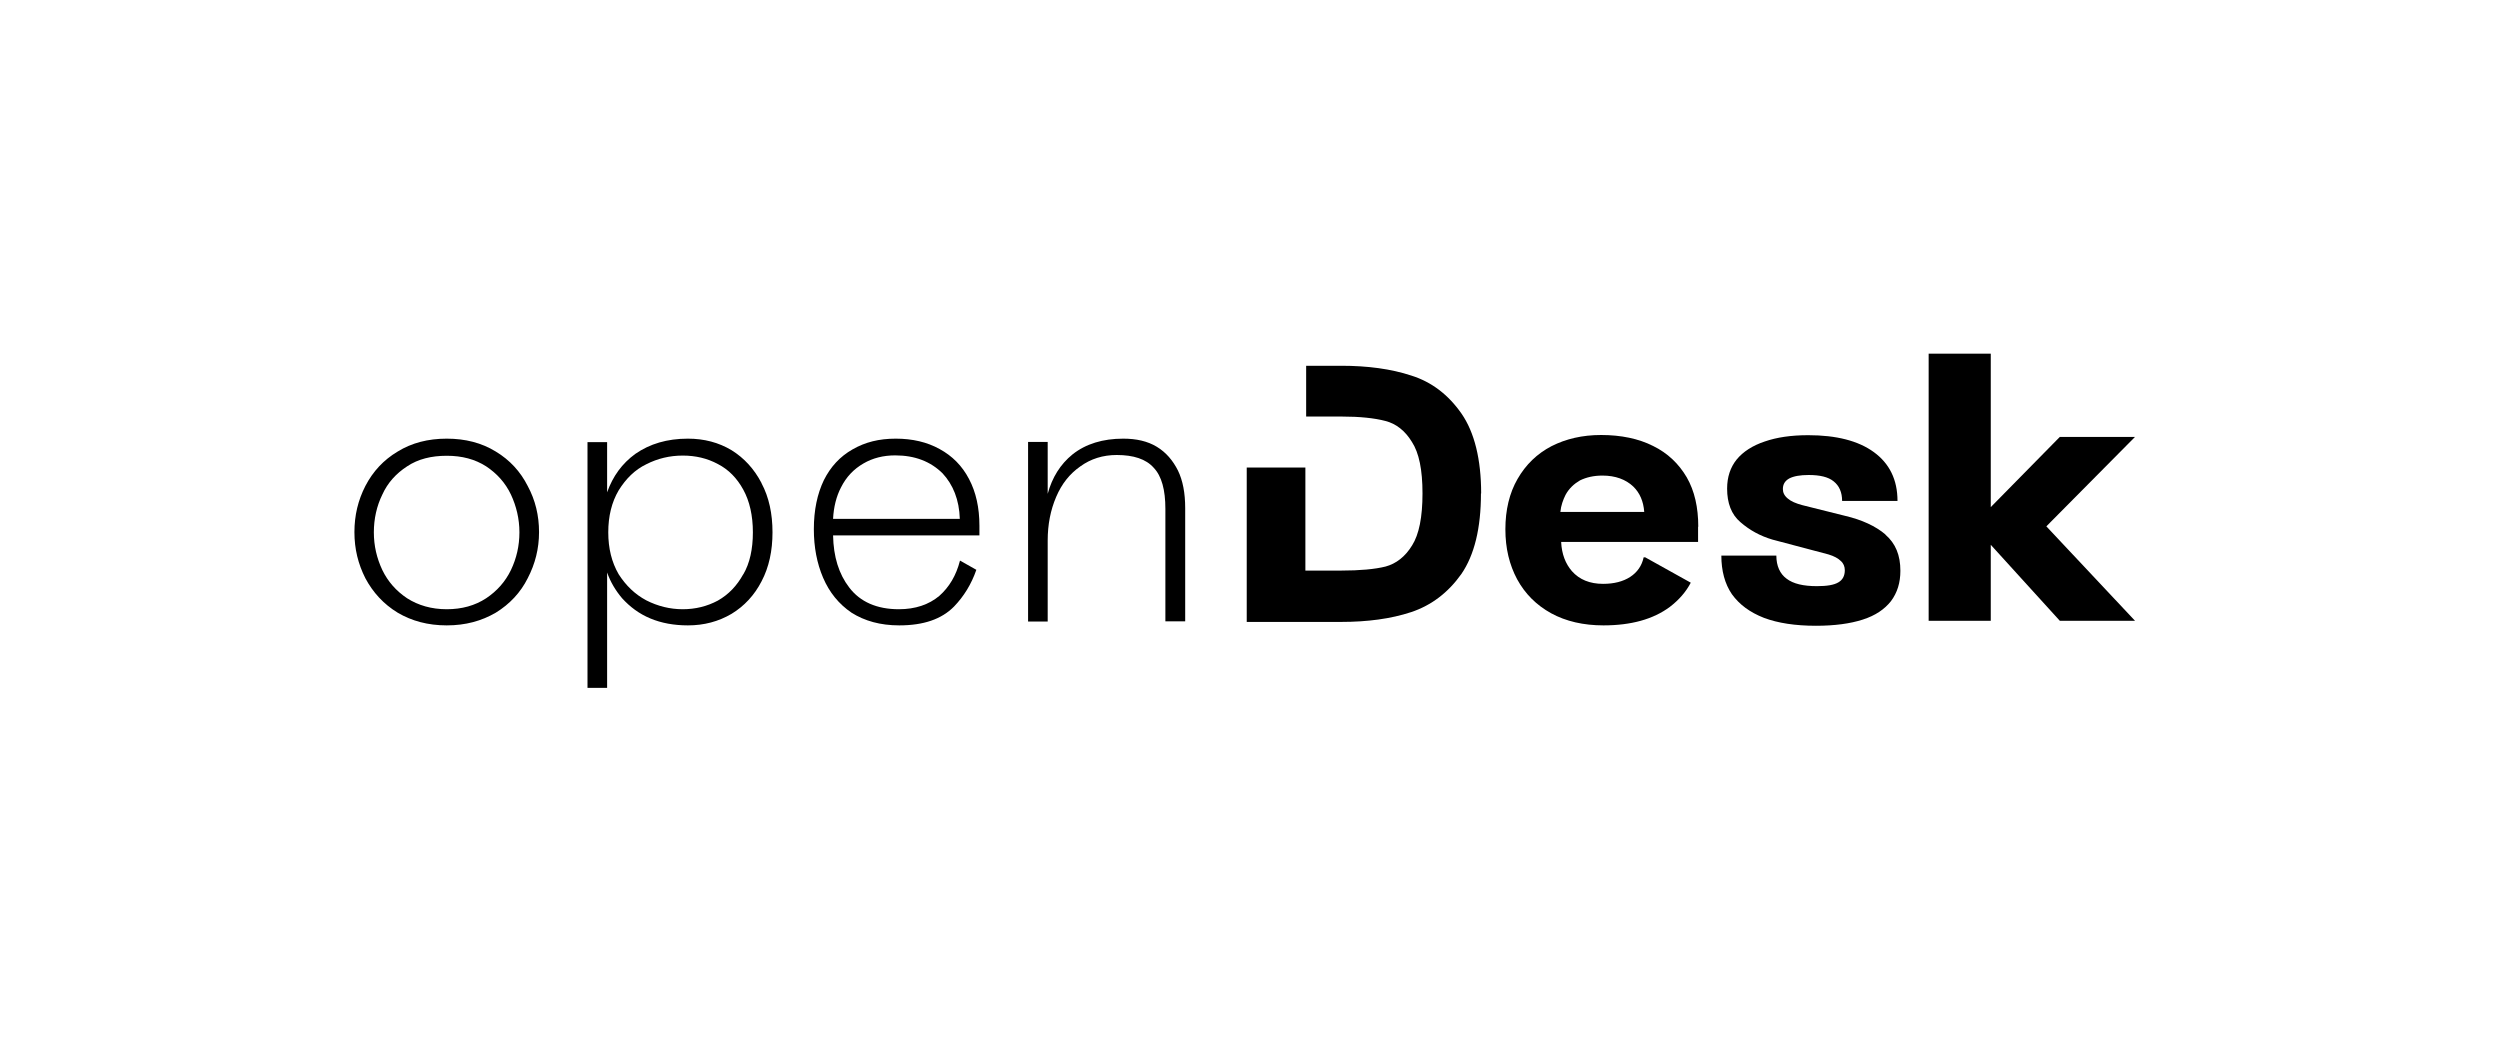
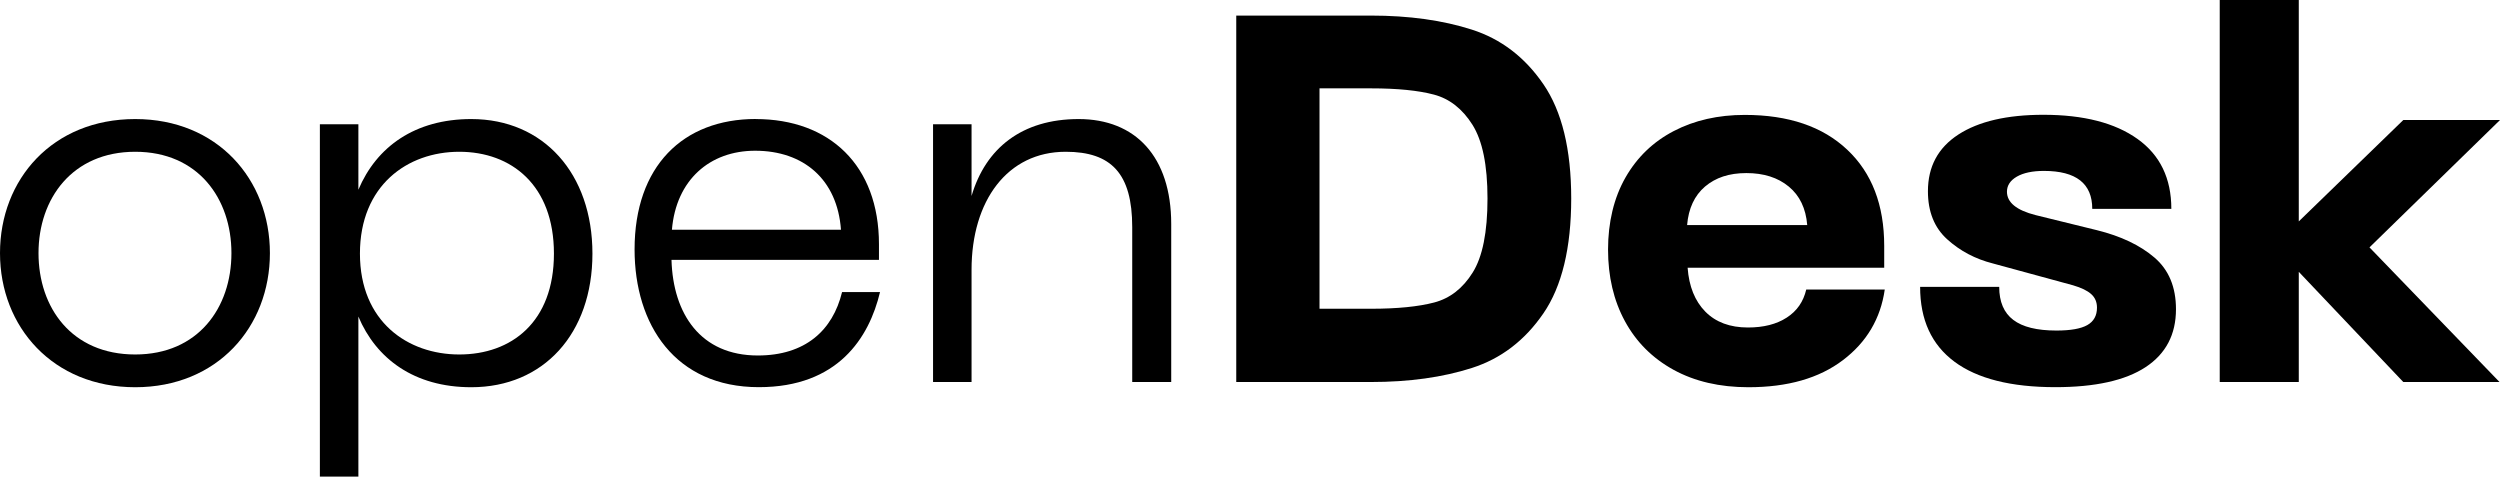
- <svg xmlns="http://www.w3.org/2000/svg" id="b" width="130" height="54.73" viewBox="0 0 130 54.73">
-   <path d="m100.29,18.39h3.23v7.98l3.59-3.65h3.91l-4.61,4.65,4.61,4.91h-3.91l-3.59-3.95v3.95h-3.23v-13.89Z" />
-   <path d="m50.93,27.34c0-.94-.18-1.75-.54-2.43-.36-.69-.87-1.2-1.53-1.56-.65-.36-1.41-.54-2.28-.54s-1.59.18-2.25.56c-.65.37-1.14.9-1.49,1.6-.34.71-.52,1.55-.52,2.55,0,.93.16,1.77.48,2.52.33.77.82,1.37,1.48,1.82.68.43,1.5.66,2.48.66,1.26,0,2.2-.32,2.85-.98.51-.53.9-1.16,1.16-1.91l-.85-.48c-.2.78-.56,1.38-1.08,1.84-.54.45-1.24.69-2.1.69-1.14,0-2.01-.38-2.58-1.13-.54-.7-.82-1.6-.84-2.71h7.61v-.5Zm-7.61-.36c.03-.61.17-1.17.41-1.63.28-.56.67-.96,1.17-1.25.48-.28,1.03-.42,1.65-.42,1.03,0,1.84.32,2.46.93.55.59.87,1.38.9,2.37h-6.59Z" />
-   <path d="m77.01,25.66c0,1.8-.34,3.2-1.02,4.19-.69.97-1.56,1.63-2.61,1.98-1.06.35-2.28.51-3.64.51h-4.91v-8.03h3.05v5.36h1.86c.97,0,1.75-.07,2.31-.21.55-.15,1.02-.51,1.38-1.1.36-.57.54-1.47.54-2.7s-.18-2.11-.55-2.68c-.36-.59-.83-.95-1.38-1.09-.57-.15-1.33-.23-2.29-.23h-1.83v-2.64h1.83c1.36,0,2.58.16,3.64.51,1.05.33,1.92.99,2.61,1.98.67.97,1.02,2.37,1.02,4.15Z" />
-   <path d="m27.44,25.27c-.38-.75-.93-1.35-1.66-1.79-.73-.45-1.58-.67-2.55-.67s-1.82.22-2.55.67c-.74.44-1.29,1.04-1.68,1.79-.38.74-.57,1.53-.57,2.4s.19,1.65.57,2.4c.39.73.94,1.34,1.68,1.79.73.43,1.57.66,2.55.66s1.81-.23,2.55-.66c.73-.45,1.29-1.05,1.66-1.79.39-.75.59-1.54.59-2.4s-.19-1.66-.59-2.4Zm-.87,4.37c-.29.6-.72,1.09-1.29,1.47-.58.38-1.26.57-2.05.57s-1.48-.2-2.06-.57c-.57-.38-1-.87-1.29-1.47-.29-.62-.44-1.26-.44-1.96s.15-1.37.44-1.96c.28-.62.72-1.1,1.29-1.47.57-.38,1.26-.55,2.06-.55s1.47.18,2.05.55c.57.38,1,.86,1.29,1.47.28.6.44,1.26.44,1.96s-.15,1.35-.44,1.96Z" />
-   <path d="m39.6,25.12c-.38-.73-.9-1.3-1.56-1.71-.67-.4-1.42-.6-2.27-.6-1.08,0-1.98.27-2.73.79-.69.5-1.17,1.16-1.47,2v-2.61h-1.02v12.78h1.02v-6c.18.51.45.95.78,1.34.41.45.89.81,1.47,1.05.57.24,1.23.36,1.95.36.84,0,1.59-.2,2.27-.6.66-.4,1.19-.97,1.56-1.69.39-.74.57-1.59.57-2.55s-.18-1.82-.57-2.55Zm-.95,4.74c-.33.6-.76,1.05-1.32,1.37-.56.3-1.17.45-1.83.45s-1.3-.16-1.89-.46c-.6-.32-1.06-.77-1.44-1.36-.36-.62-.54-1.34-.54-2.18s.18-1.57.54-2.18c.38-.61.84-1.07,1.44-1.36.59-.3,1.22-.45,1.89-.45s1.27.14,1.83.44c.56.29.99.73,1.32,1.33.33.6.5,1.35.5,2.22s-.16,1.61-.5,2.19Z" />
-   <path d="m61.26,24.48c-.27-.54-.63-.96-1.11-1.25-.48-.29-1.06-.42-1.74-.42-1.06,0-1.95.27-2.64.82-.63.51-1.06,1.2-1.29,2.05v-2.7h-1.02v9.34h1.02v-4.21c0-.84.15-1.59.44-2.27.29-.68.7-1.2,1.26-1.59.54-.39,1.17-.59,1.89-.59.87,0,1.52.21,1.92.66.42.44.61,1.16.61,2.14v5.85h1.03v-5.89c0-.77-.12-1.43-.38-1.96Z" />
-   <path d="m88.31,27.39c0-1-.19-1.86-.6-2.57-.41-.7-.99-1.26-1.75-1.63-.75-.38-1.67-.57-2.7-.57-.98,0-1.83.2-2.58.58-.75.39-1.34.96-1.77,1.71-.42.73-.63,1.61-.63,2.61s.21,1.85.61,2.6c.42.77,1.01,1.35,1.77,1.77.77.42,1.68.63,2.72.63,1.44,0,2.59-.32,3.45-.96.47-.36.84-.78,1.09-1.26l-2.37-1.32h-.08c-.09.43-.33.78-.7,1.02s-.84.36-1.41.36c-.69,0-1.23-.22-1.62-.66-.33-.38-.53-.88-.56-1.52h7.12v-.79Zm-7.17-.77c.03-.33.14-.63.27-.89.18-.33.44-.57.75-.75.33-.16.71-.25,1.17-.25.67,0,1.21.2,1.6.57.34.33.53.77.57,1.32h-4.37Z" />
-   <path d="m98.04,27.79c-.51-.43-1.21-.76-2.11-.97l-2.2-.55c-.34-.09-.6-.2-.77-.35-.18-.15-.25-.31-.25-.49,0-.24.1-.42.33-.55.23-.12.57-.18,1.01-.18.58,0,1.02.1,1.3.33.29.23.44.57.44,1.02h2.88c0-1.11-.42-1.95-1.23-2.54s-1.95-.88-3.41-.88c-.89,0-1.64.11-2.27.33-.63.21-1.12.53-1.45.93-.33.41-.5.91-.5,1.52,0,.75.22,1.34.69,1.74.48.42,1.03.72,1.67.91l2.91.77c.3.09.51.21.64.34.14.12.21.29.21.48,0,.29-.11.5-.33.63-.23.14-.6.2-1.12.2-.7,0-1.23-.12-1.58-.39-.34-.25-.53-.66-.53-1.2h-2.86c0,.79.18,1.47.55,2.01.39.54.93.94,1.67,1.23.72.27,1.62.41,2.7.41.97,0,1.78-.11,2.43-.32.66-.21,1.14-.54,1.47-.96.33-.44.49-.96.49-1.58,0-.81-.25-1.42-.78-1.88Z" />
-   <line x1="87.92" y1="30.3" x2="85.55" y2="28.98" fill="none" />
+ <svg xmlns="http://www.w3.org/2000/svg" width="82" height="16" viewBox="0 0 82 16" fill="none">
+   <path d="M4.435 3.905C7.13 3.905 8.853 5.882 8.853 8.303C8.853 10.724 7.13 12.701 4.435 12.701C1.74 12.701 0 10.724 0 8.303C0 5.882 1.722 3.905 4.435 3.905ZM4.435 11.627C6.499 11.627 7.591 10.093 7.591 8.303C7.591 6.513 6.499 4.978 4.435 4.978C2.372 4.978 1.263 6.513 1.263 8.303C1.263 10.093 2.354 11.627 4.435 11.627Z" fill="black" />
+   <path d="M10.492 4.075H11.755V6.223C12.352 4.808 13.616 3.905 15.457 3.905C17.829 3.905 19.432 5.695 19.432 8.319C19.432 10.943 17.829 12.701 15.457 12.701C13.581 12.701 12.336 11.763 11.755 10.383V15.633H10.492V4.075ZM15.064 11.627C16.77 11.627 18.169 10.57 18.169 8.319C18.169 6.068 16.77 4.978 15.064 4.978C13.358 4.978 11.806 6.087 11.806 8.319C11.806 10.552 13.376 11.627 15.064 11.627Z" fill="black" />
+   <path d="M24.787 3.905C27.21 3.905 28.83 5.423 28.83 8.012V8.524H22.025C22.076 10.298 22.98 11.66 24.856 11.66C26.408 11.66 27.313 10.842 27.62 9.579H28.865C28.507 11.079 27.484 12.699 24.89 12.699C22.145 12.699 20.814 10.653 20.814 8.181C20.814 5.453 22.401 3.903 24.789 3.903L24.787 3.905ZM27.584 7.535C27.464 5.881 26.355 4.944 24.769 4.944C23.284 4.944 22.176 5.898 22.039 7.535H27.584Z" fill="black" />
+   <path d="M30.604 4.075H31.867V6.428C32.328 4.859 33.522 3.905 35.38 3.905C37.238 3.905 38.416 5.133 38.416 7.349V12.53H37.137V7.45C37.137 5.695 36.454 4.978 34.954 4.978C33.043 4.978 31.867 6.582 31.867 8.849V12.53H30.604V4.075Z" fill="black" />
+   <path d="M40.549 0.511H44.968C46.218 0.511 47.322 0.665 48.278 0.972C49.233 1.278 50.015 1.875 50.623 2.762C51.231 3.649 51.536 4.898 51.536 6.512C51.536 8.127 51.231 9.394 50.623 10.279C50.015 11.166 49.233 11.763 48.278 12.069C47.322 12.376 46.22 12.53 44.968 12.53H40.549V0.511ZM44.968 10.127C45.832 10.127 46.523 10.058 47.04 9.922C47.558 9.786 47.979 9.46 48.303 8.941C48.628 8.424 48.79 7.613 48.79 6.512C48.79 5.412 48.625 4.615 48.296 4.091C47.966 3.569 47.545 3.239 47.033 3.103C46.521 2.967 45.834 2.898 44.97 2.898H43.28V10.127H44.97H44.968Z" fill="black" />
+   <path d="M53.316 5.822C53.697 5.156 54.225 4.649 54.902 4.297C55.579 3.945 56.356 3.769 57.23 3.769C58.664 3.769 59.784 4.15 60.591 4.912C61.399 5.673 61.802 6.725 61.802 8.065V8.782H55.354C55.399 9.395 55.593 9.875 55.935 10.222C56.276 10.568 56.742 10.742 57.334 10.742C57.846 10.742 58.268 10.635 58.604 10.418C58.94 10.202 59.152 9.895 59.245 9.496H61.82C61.684 10.45 61.225 11.225 60.446 11.814C59.668 12.405 58.635 12.701 57.35 12.701C56.406 12.701 55.588 12.511 54.893 12.13C54.2 11.749 53.668 11.218 53.298 10.536C52.927 9.854 52.744 9.07 52.744 8.183C52.744 7.297 52.935 6.488 53.316 5.822ZM59.277 7.382C59.232 6.836 59.031 6.415 58.671 6.119C58.314 5.824 57.849 5.677 57.281 5.677C56.713 5.677 56.272 5.826 55.925 6.119C55.579 6.415 55.383 6.836 55.337 7.382H59.277Z" fill="black" />
+   <path d="M64.108 11.865C63.356 11.308 62.98 10.49 62.98 9.409H65.574C65.574 9.899 65.728 10.26 66.035 10.492C66.341 10.726 66.813 10.842 67.45 10.842C67.917 10.842 68.254 10.782 68.465 10.662C68.675 10.543 68.781 10.352 68.781 10.091C68.781 9.91 68.719 9.761 68.594 9.649C68.468 9.534 68.269 9.438 67.997 9.358L65.369 8.642C64.788 8.495 64.289 8.23 63.868 7.849C63.447 7.469 63.236 6.943 63.236 6.272C63.236 5.464 63.569 4.846 64.234 4.413C64.9 3.981 65.83 3.765 67.024 3.765C68.343 3.765 69.372 4.03 70.111 4.558C70.85 5.085 71.22 5.851 71.22 6.85H68.626C68.626 6.021 68.098 5.606 67.04 5.606C66.665 5.606 66.369 5.669 66.153 5.793C65.937 5.918 65.828 6.083 65.828 6.288C65.828 6.64 66.14 6.895 66.766 7.055L68.779 7.55C69.563 7.744 70.192 8.042 70.664 8.446C71.136 8.849 71.372 9.415 71.372 10.142C71.372 10.972 71.04 11.605 70.374 12.043C69.708 12.48 68.722 12.699 67.414 12.699C65.959 12.699 64.855 12.42 64.104 11.863L64.108 11.865Z" fill="black" />
+   <path d="M72.807 0H75.4V7.262L78.828 3.937H82L77.719 8.114L81.984 12.53H78.828L75.4 8.916V12.53H72.807V0Z" fill="black" />
</svg>
